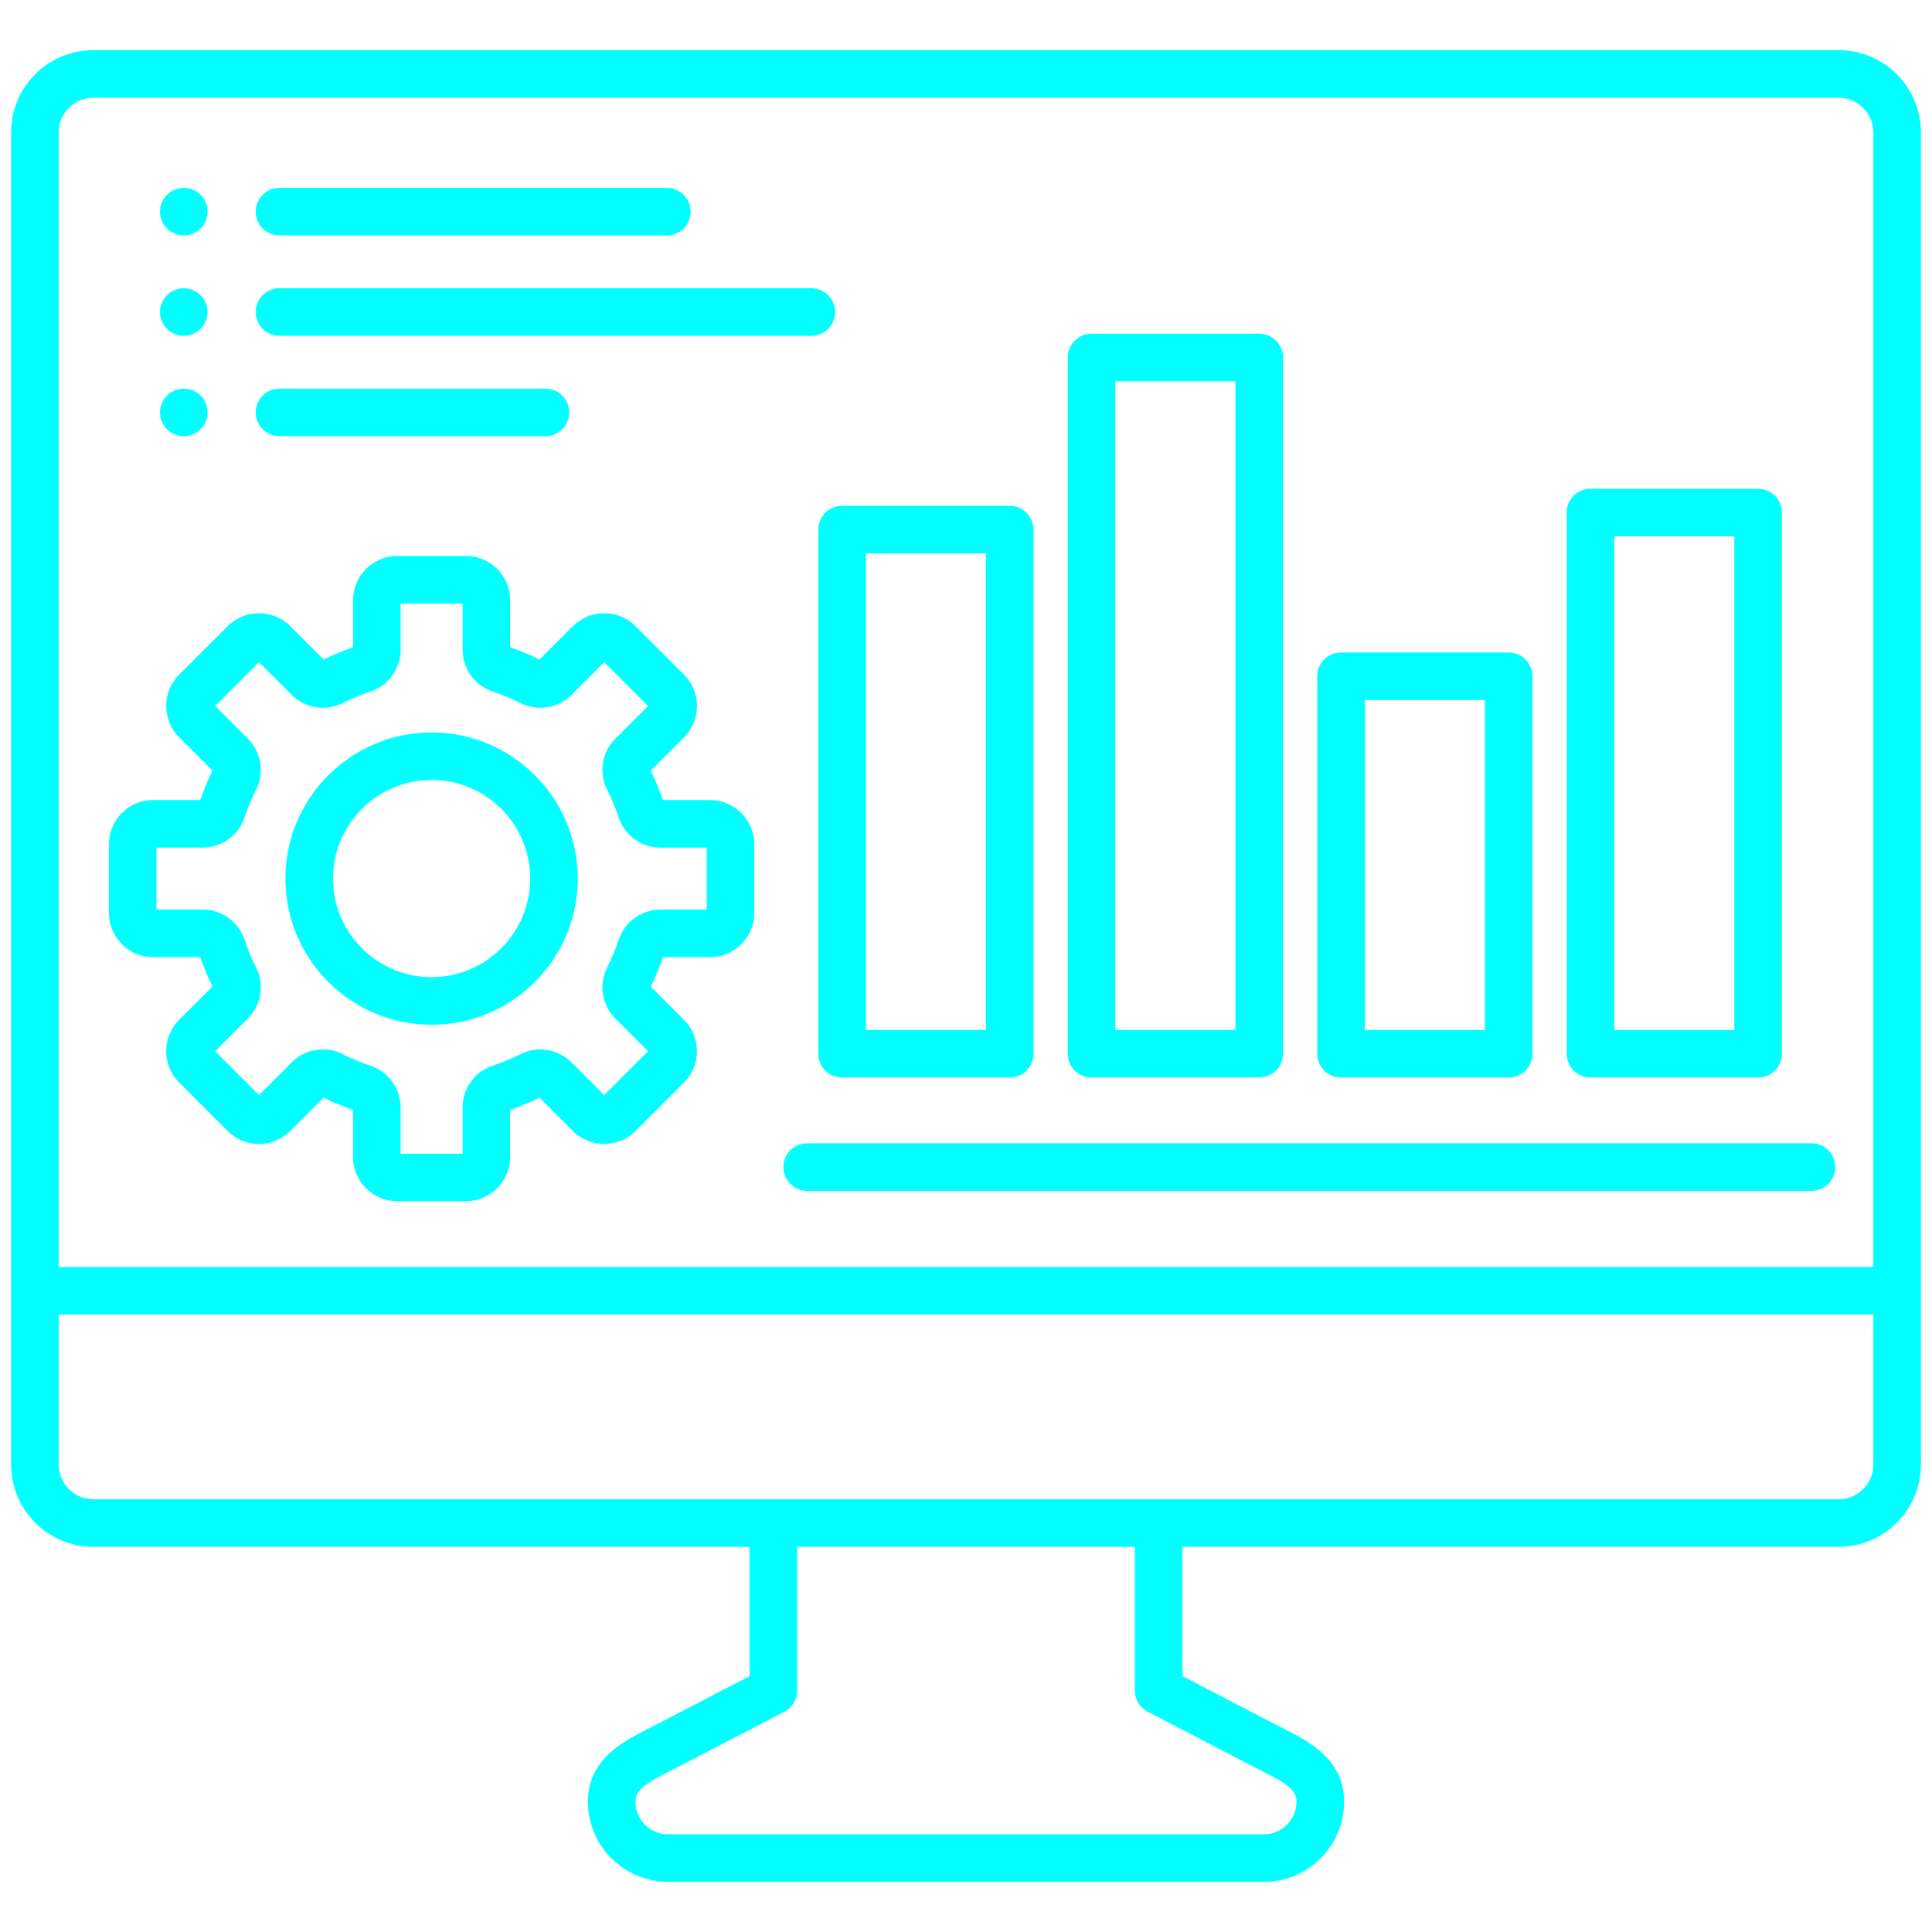
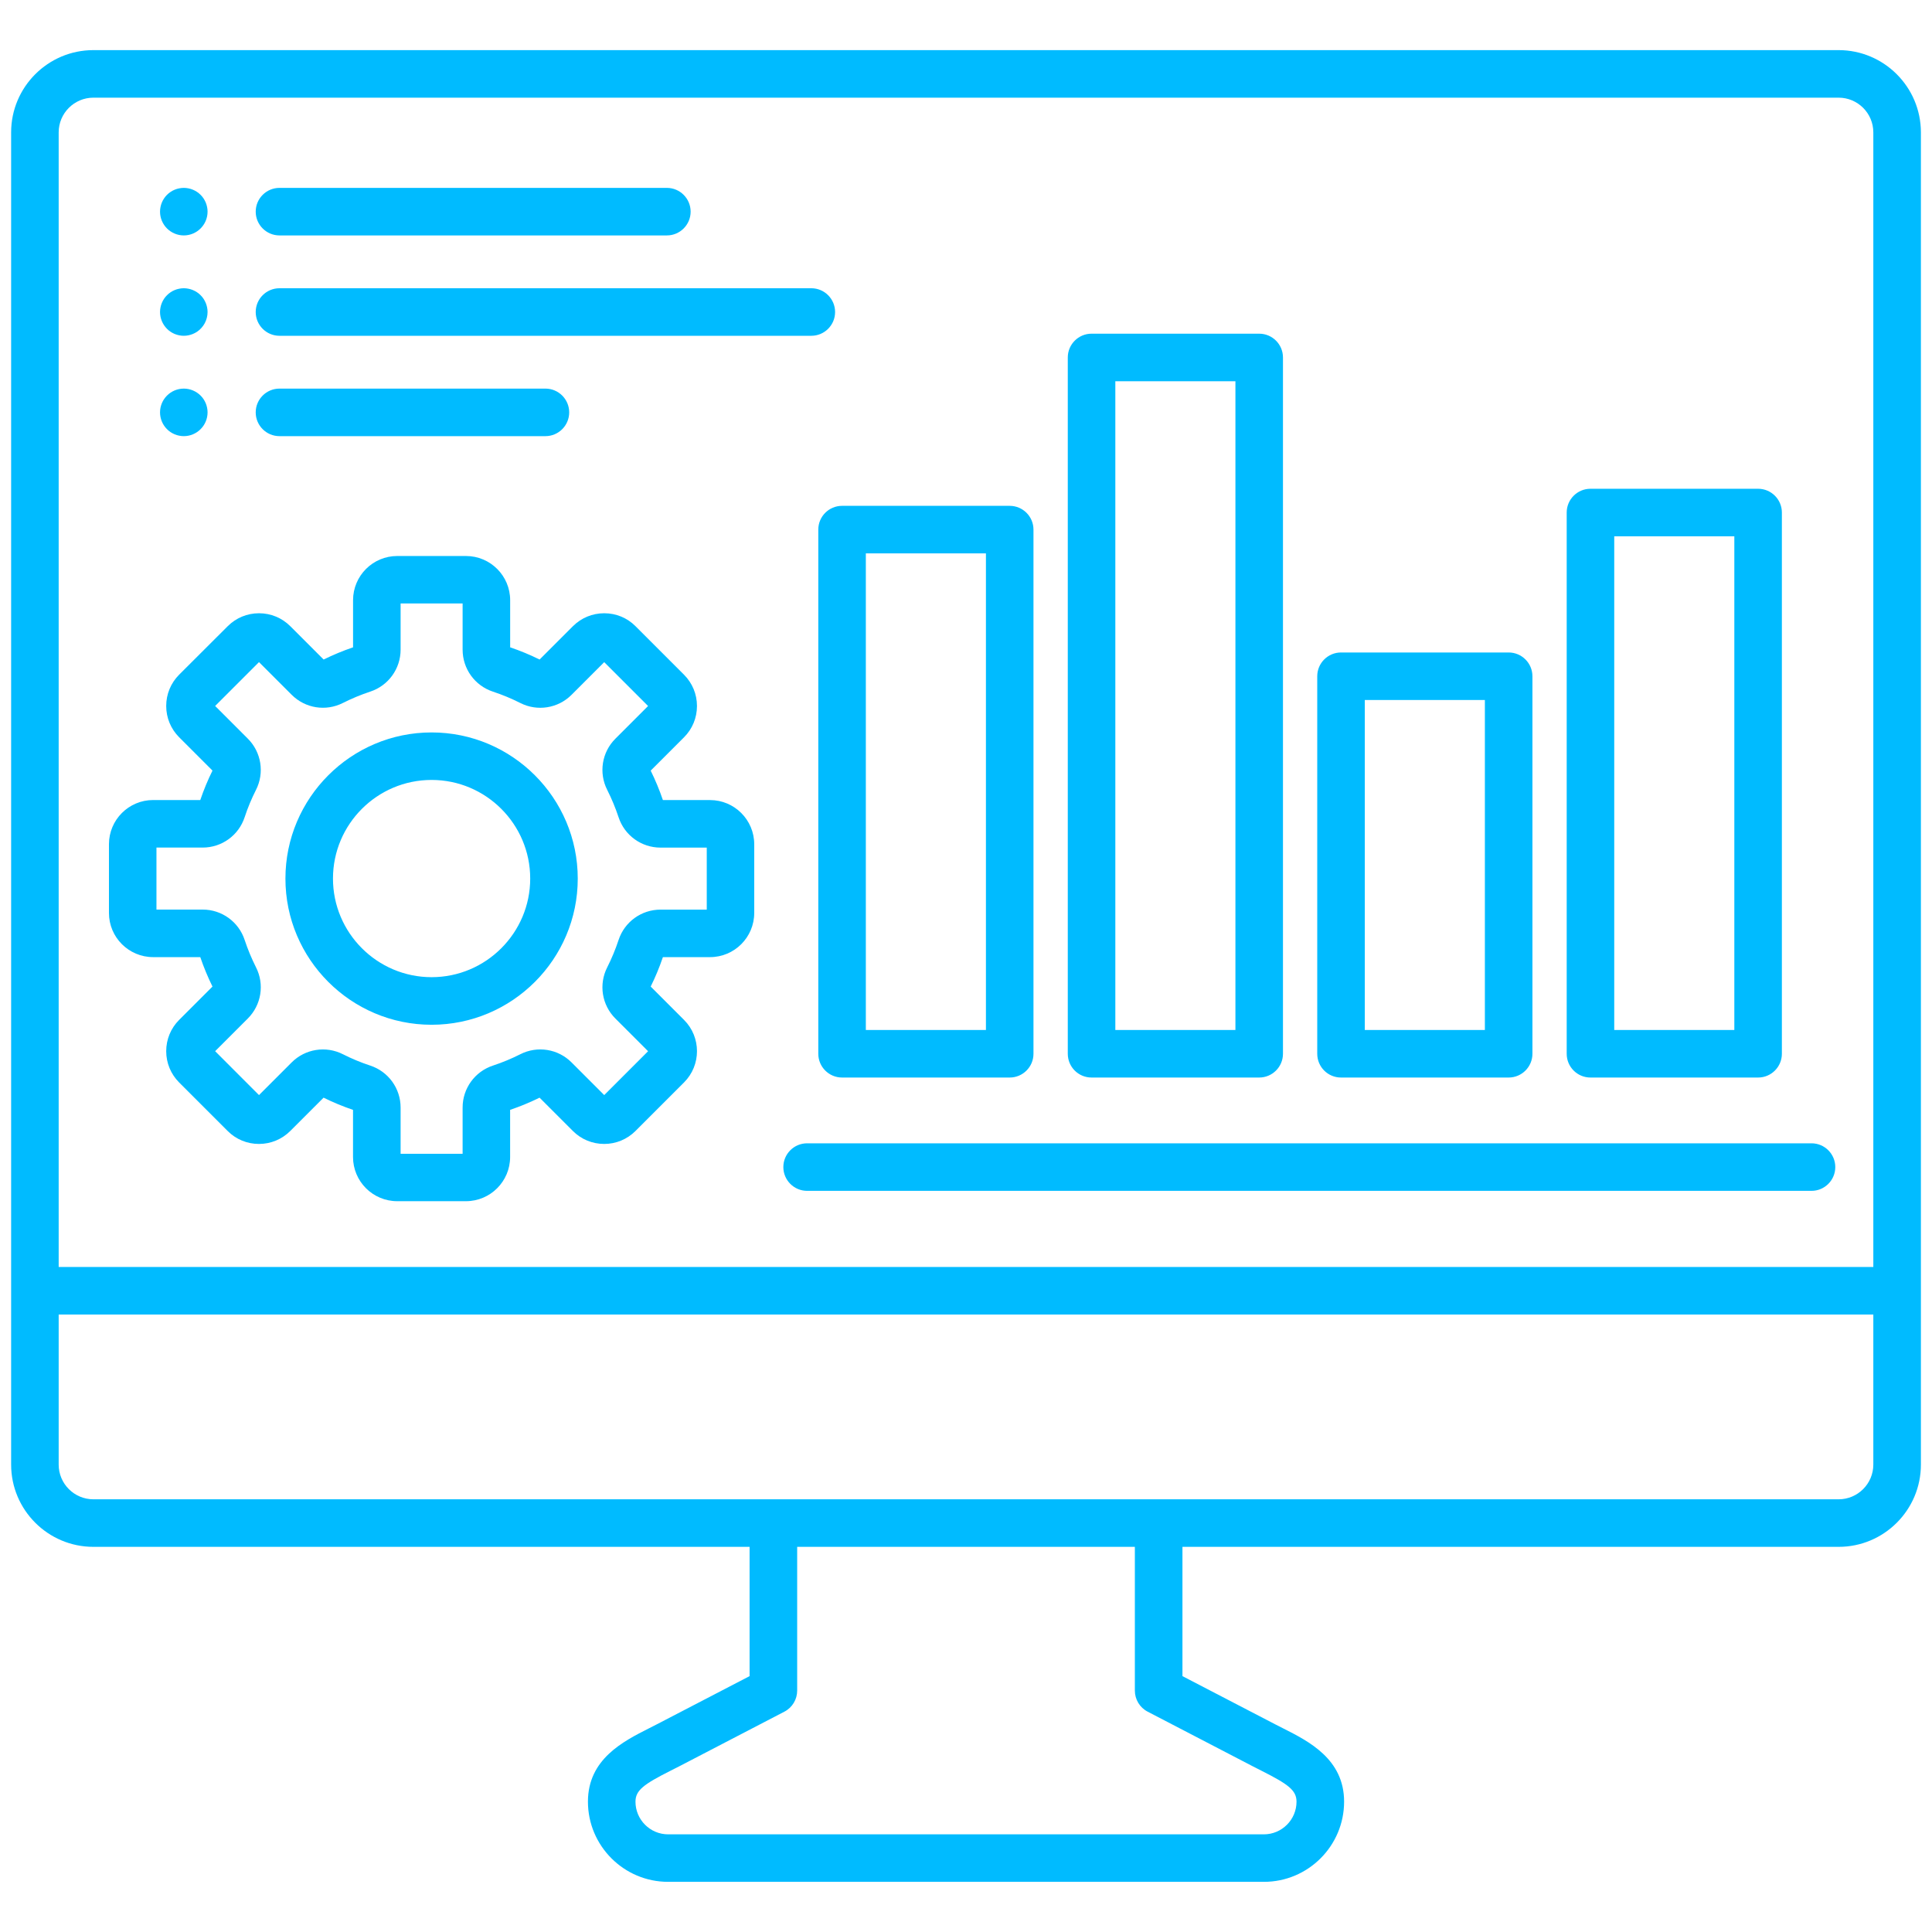
<svg xmlns="http://www.w3.org/2000/svg" version="1.1" width="512" height="512" x="0" y="0" viewBox="0 0 512 512" style="enable-background:new 0 0 512 512" xml:space="preserve" class="">
  <g transform="matrix(1.05,0,0,1.05,-12.80025,-12.79975)">
-     <path d="M476.24 24.84H35.76C24.31 24.84 15 34.15 15 45.6v336.24c0 11.45 9.31 20.76 20.76 20.76h165.62v32.63l-23.33 12.12c-.69.36-1.38.71-2.06 1.05-6.5 3.29-15.41 7.78-15.41 18.51 0 11.16 9.08 20.24 20.24 20.24h150.37c11.16 0 20.24-9.08 20.24-20.24 0-10.73-8.91-15.23-15.41-18.51-.68-.35-1.37-.69-2.06-1.05l-23.33-12.12V402.6h165.62c11.45 0 20.76-9.31 20.76-20.76V45.6c-.01-11.45-9.32-20.76-20.77-20.76zm-440.48 12h440.48c4.83 0 8.76 3.93 8.76 8.76v286.36H27V45.6c0-4.83 3.93-8.76 8.76-8.76zM301.85 444.2l26.57 13.81c.73.38 1.46.75 2.18 1.11 6.73 3.4 8.82 4.92 8.82 7.8 0 4.54-3.7 8.24-8.24 8.24H180.82c-4.54 0-8.24-3.7-8.24-8.24 0-2.88 2.09-4.4 8.82-7.8l2.19-1.11 26.57-13.81a5.98 5.98 0 0 0 3.23-5.32V402.6h85.23v36.28a5.98 5.98 0 0 0 3.23 5.32zm174.39-53.6H35.76c-4.83 0-8.76-3.93-8.76-8.76v-37.88h458v37.88c0 4.83-3.93 8.76-8.76 8.76zM121.12 270.83c20.34 0 36.89-16.55 36.89-36.89s-16.55-36.89-36.89-36.89-36.89 16.55-36.89 36.89 16.55 36.89 36.89 36.89zm0-61.79c13.73 0 24.89 11.17 24.89 24.89s-11.17 24.89-24.89 24.89-24.89-11.17-24.89-24.89 11.16-24.89 24.89-24.89zm-70.28 44.72h11.9c.86 2.53 1.9 5.03 3.08 7.43l-8.42 8.42c-2.1 2.1-3.26 4.91-3.26 7.89s1.16 5.78 3.26 7.89l12.26 12.26c2.1 2.11 4.91 3.26 7.89 3.26s5.78-1.16 7.89-3.26l8.42-8.42c2.4 1.19 4.9 2.22 7.43 3.08v11.9c0 6.15 5 11.15 11.15 11.15h17.35c6.15 0 11.15-5 11.15-11.15v-11.9c2.53-.86 5.03-1.9 7.43-3.08l8.42 8.42c2.1 2.1 4.91 3.26 7.89 3.26s5.78-1.16 7.89-3.26l12.27-12.27c4.35-4.35 4.35-11.42 0-15.77l-8.42-8.42c1.19-2.4 2.22-4.9 3.08-7.43h11.9c6.15 0 11.15-5 11.15-11.15v-17.34c0-6.15-5-11.15-11.15-11.15h-11.9c-.86-2.53-1.9-5.03-3.08-7.43l8.42-8.42c2.1-2.1 3.26-4.91 3.26-7.89s-1.16-5.78-3.26-7.89l-12.26-12.26c-2.1-2.11-4.91-3.26-7.89-3.26s-5.78 1.16-7.89 3.26l-8.42 8.42c-2.4-1.19-4.89-2.22-7.43-3.08v-11.9c0-6.15-5-11.15-11.15-11.15h-17.35c-6.15 0-11.15 5-11.15 11.15v11.9c-2.53.86-5.03 1.9-7.43 3.08l-8.42-8.42c-2.1-2.1-4.91-3.26-7.89-3.26s-5.78 1.16-7.89 3.26L57.4 182.48c-2.1 2.1-3.26 4.91-3.26 7.89s1.16 5.78 3.26 7.89l8.42 8.42c-1.19 2.4-2.22 4.9-3.08 7.43h-11.9c-6.15 0-11.15 5-11.15 11.15v17.34c-.01 6.16 5 11.16 11.15 11.16zm.84-27.65h11.66c4.83 0 9.09-3.08 10.6-7.67.77-2.36 1.74-4.67 2.86-6.89a11.14 11.14 0 0 0-2.06-12.93l-8.25-8.25 11.07-11.07 8.25 8.25c3.42 3.42 8.61 4.25 12.93 2.06a50.52 50.52 0 0 1 6.89-2.86c4.59-1.51 7.67-5.77 7.67-10.6V164.5h15.65v11.66c0 4.83 3.08 9.09 7.67 10.6a50 50 0 0 1 6.89 2.86 11.14 11.14 0 0 0 12.93-2.06l8.25-8.25 11.07 11.07-8.25 8.25a11.123 11.123 0 0 0-2.06 12.93 50.52 50.52 0 0 1 2.86 6.89c1.51 4.59 5.77 7.67 10.6 7.67h11.66v15.65h-11.66c-4.83 0-9.09 3.08-10.6 7.67a49.79 49.79 0 0 1-2.86 6.89 11.125 11.125 0 0 0 2.06 12.93l8.25 8.25-11.07 11.07-8.25-8.25a11.125 11.125 0 0 0-12.93-2.06 50.52 50.52 0 0 1-6.89 2.86 11.135 11.135 0 0 0-7.67 10.6v11.66H113.3v-11.66c0-4.83-3.08-9.09-7.67-10.6-2.36-.77-4.67-1.74-6.89-2.86a11.14 11.14 0 0 0-12.93 2.06l-8.25 8.25-11.07-11.08 8.25-8.25c3.42-3.42 4.25-8.62 2.06-12.93a51.05 51.05 0 0 1-2.86-6.89 11.135 11.135 0 0 0-10.6-7.67H51.68zm167.04-80.25v132.29c0 3.31 2.69 6 6 6h42.31c3.31 0 6-2.69 6-6V145.86c0-3.31-2.69-6-6-6h-42.31c-3.31 0-6 2.68-6 6zm12 6h30.31v120.29h-30.31zm56.97 132.29H330c3.31 0 6-2.69 6-6V102.41c0-3.31-2.69-6-6-6h-42.31c-3.31 0-6 2.69-6 6v175.74c0 3.32 2.68 6 6 6zm6-175.74H324v163.74h-30.31zm56.96 175.74h42.31c3.31 0 6-2.69 6-6v-95.28c0-3.31-2.69-6-6-6h-42.31c-3.31 0-6 2.69-6 6v95.28c0 3.32 2.69 6 6 6zm6-95.28h30.31v83.28h-30.31zm56.96 95.28h42.31c3.31 0 6-2.69 6-6v-136.6c0-3.31-2.69-6-6-6h-42.31c-3.31 0-6 2.69-6 6v136.6c0 3.32 2.69 6 6 6zm6-136.6h30.31v124.6h-30.31zM215.9 300.75h253.5c3.31 0 6 2.69 6 6s-2.69 6-6 6H215.9c-3.31 0-6-2.69-6-6s2.68-6 6-6zM76.73 65.61c0-3.31 2.69-6 6-6h97.77c3.31 0 6 2.69 6 6s-2.69 6-6 6H82.73c-3.31 0-6-2.69-6-6zm-22.39 4.24a6.012 6.012 0 0 1-1.76-4.24c0-.39.04-.79.12-1.17.07-.39.19-.76.34-1.13.15-.36.33-.71.55-1.03.22-.33.47-.64.74-.91.28-.28.59-.53.92-.75.32-.22.67-.4 1.03-.55.37-.15.74-.27 1.13-.34.77-.16 1.57-.16 2.34 0 .38.07.76.19 1.12.34.37.15.71.33 1.04.55s.63.47.91.75c.28.27.53.58.75.91.21.33.4.67.55 1.03.15.37.26.75.34 1.13s.12.78.12 1.17a6.012 6.012 0 0 1-6 6 6.03 6.03 0 0 1-4.24-1.76zm22.39 21.09c0-3.31 2.69-6 6-6h134.23c3.31 0 6 2.69 6 6s-2.69 6-6 6H82.73c-3.31 0-6-2.69-6-6zm-22.39 4.24a6.03 6.03 0 0 1-1.76-4.24c0-.39.04-.79.12-1.17.07-.38.19-.76.34-1.12.15-.37.33-.71.55-1.04s.47-.64.75-.91c.27-.28.58-.53.91-.75.32-.22.67-.4 1.03-.55.37-.15.74-.27 1.13-.34.77-.16 1.57-.16 2.34 0 .38.07.76.19 1.12.34s.71.33 1.04.55.63.47.91.75c.28.27.53.58.75.91.21.33.4.67.55 1.04.15.36.26.74.34 1.12s.12.78.12 1.17a6.03 6.03 0 0 1-2.67 4.99c-.33.21-.67.4-1.04.55-.36.15-.74.26-1.12.34a5.809 5.809 0 0 1-2.34 0 6.39 6.39 0 0 1-1.13-.34c-.36-.15-.71-.34-1.03-.55-.33-.22-.64-.47-.91-.75zm22.39 21.09c0-3.31 2.69-6 6-6h67.12c3.31 0 6 2.69 6 6s-2.69 6-6 6H82.73c-3.32 0-6-2.69-6-6zm-22.39 4.24c-1.12-1.11-1.76-2.66-1.76-4.24a6.012 6.012 0 0 1 6-6c1.58 0 3.12.64 4.24 1.76.28.27.53.58.75.91.21.32.4.67.55 1.03.15.37.26.74.34 1.13.08.38.12.78.12 1.17a6.012 6.012 0 0 1-6 6c-.39 0-.79-.04-1.17-.12a5.65 5.65 0 0 1-1.13-.34c-.36-.15-.71-.34-1.03-.55-.33-.22-.64-.47-.91-.75z" fill="#00ffff" opacity="1" data-original="#00ffff" class="" />
+     <path d="M476.24 24.84H35.76C24.31 24.84 15 34.15 15 45.6v336.24c0 11.45 9.31 20.76 20.76 20.76h165.62v32.63l-23.33 12.12c-.69.36-1.38.71-2.06 1.05-6.5 3.29-15.41 7.78-15.41 18.51 0 11.16 9.08 20.24 20.24 20.24h150.37c11.16 0 20.24-9.08 20.24-20.24 0-10.73-8.91-15.23-15.41-18.51-.68-.35-1.37-.69-2.06-1.05l-23.33-12.12V402.6h165.62c11.45 0 20.76-9.31 20.76-20.76V45.6c-.01-11.45-9.32-20.76-20.77-20.76zm-440.48 12h440.48c4.83 0 8.76 3.93 8.76 8.76v286.36H27V45.6c0-4.83 3.93-8.76 8.76-8.76zM301.85 444.2l26.57 13.81c.73.38 1.46.75 2.18 1.11 6.73 3.4 8.82 4.92 8.82 7.8 0 4.54-3.7 8.24-8.24 8.24H180.82c-4.54 0-8.24-3.7-8.24-8.24 0-2.88 2.09-4.4 8.82-7.8l2.19-1.11 26.57-13.81a5.98 5.98 0 0 0 3.23-5.32V402.6h85.23v36.28a5.98 5.98 0 0 0 3.23 5.32zm174.39-53.6H35.76c-4.83 0-8.76-3.93-8.76-8.76v-37.88h458v37.88c0 4.83-3.93 8.76-8.76 8.76zM121.12 270.83c20.34 0 36.89-16.55 36.89-36.89s-16.55-36.89-36.89-36.89-36.89 16.55-36.89 36.89 16.55 36.89 36.89 36.89zm0-61.79c13.73 0 24.89 11.17 24.89 24.89s-11.17 24.89-24.89 24.89-24.89-11.17-24.89-24.89 11.16-24.89 24.89-24.89zm-70.28 44.72h11.9c.86 2.53 1.9 5.03 3.08 7.43l-8.42 8.42c-2.1 2.1-3.26 4.91-3.26 7.89s1.16 5.78 3.26 7.89l12.26 12.26c2.1 2.11 4.91 3.26 7.89 3.26s5.78-1.16 7.89-3.26l8.42-8.42c2.4 1.19 4.9 2.22 7.43 3.08v11.9c0 6.15 5 11.15 11.15 11.15h17.35c6.15 0 11.15-5 11.15-11.15v-11.9c2.53-.86 5.03-1.9 7.43-3.08l8.42 8.42c2.1 2.1 4.91 3.26 7.89 3.26s5.78-1.16 7.89-3.26l12.27-12.27c4.35-4.35 4.35-11.42 0-15.77l-8.42-8.42c1.19-2.4 2.22-4.9 3.08-7.43h11.9c6.15 0 11.15-5 11.15-11.15v-17.34c0-6.15-5-11.15-11.15-11.15h-11.9c-.86-2.53-1.9-5.03-3.08-7.43l8.42-8.42c2.1-2.1 3.26-4.91 3.26-7.89s-1.16-5.78-3.26-7.89l-12.26-12.26c-2.1-2.11-4.91-3.26-7.89-3.26s-5.78 1.16-7.89 3.26l-8.42 8.42c-2.4-1.19-4.89-2.22-7.43-3.08v-11.9c0-6.15-5-11.15-11.15-11.15h-17.35c-6.15 0-11.15 5-11.15 11.15v11.9c-2.53.86-5.03 1.9-7.43 3.08l-8.42-8.42c-2.1-2.1-4.91-3.26-7.89-3.26s-5.78 1.16-7.89 3.26L57.4 182.48c-2.1 2.1-3.26 4.91-3.26 7.89s1.16 5.78 3.26 7.89l8.42 8.42c-1.19 2.4-2.22 4.9-3.08 7.43h-11.9c-6.15 0-11.15 5-11.15 11.15v17.34c-.01 6.16 5 11.16 11.15 11.16zm.84-27.65h11.66c4.83 0 9.09-3.08 10.6-7.67.77-2.36 1.74-4.67 2.86-6.89a11.14 11.14 0 0 0-2.06-12.93l-8.25-8.25 11.07-11.07 8.25 8.25c3.42 3.42 8.61 4.25 12.93 2.06a50.52 50.52 0 0 1 6.89-2.86c4.59-1.51 7.67-5.77 7.67-10.6V164.5h15.65v11.66c0 4.83 3.08 9.09 7.67 10.6a50 50 0 0 1 6.89 2.86 11.14 11.14 0 0 0 12.93-2.06l8.25-8.25 11.07 11.07-8.25 8.25a11.123 11.123 0 0 0-2.06 12.93 50.52 50.52 0 0 1 2.86 6.89c1.51 4.59 5.77 7.67 10.6 7.67h11.66v15.65h-11.66c-4.83 0-9.09 3.08-10.6 7.67a49.79 49.79 0 0 1-2.86 6.89 11.125 11.125 0 0 0 2.06 12.93l8.25 8.25-11.07 11.07-8.25-8.25a11.125 11.125 0 0 0-12.93-2.06 50.52 50.52 0 0 1-6.89 2.86 11.135 11.135 0 0 0-7.67 10.6v11.66H113.3v-11.66c0-4.83-3.08-9.09-7.67-10.6-2.36-.77-4.67-1.74-6.89-2.86a11.14 11.14 0 0 0-12.93 2.06l-8.25 8.25-11.07-11.08 8.25-8.25c3.42-3.42 4.25-8.62 2.06-12.93a51.05 51.05 0 0 1-2.86-6.89 11.135 11.135 0 0 0-10.6-7.67H51.68zm167.04-80.25v132.29c0 3.31 2.69 6 6 6h42.31c3.31 0 6-2.69 6-6V145.86c0-3.31-2.69-6-6-6h-42.31c-3.31 0-6 2.68-6 6zm12 6h30.31v120.29h-30.31zm56.97 132.29H330c3.31 0 6-2.69 6-6V102.41c0-3.31-2.69-6-6-6h-42.31c-3.31 0-6 2.69-6 6v175.74c0 3.32 2.68 6 6 6zm6-175.74H324v163.74h-30.31zm56.96 175.74h42.31c3.31 0 6-2.69 6-6v-95.28c0-3.31-2.69-6-6-6h-42.31c-3.31 0-6 2.69-6 6v95.28c0 3.32 2.69 6 6 6zm6-95.28h30.31v83.28h-30.31zm56.96 95.28h42.31c3.31 0 6-2.69 6-6v-136.6c0-3.31-2.69-6-6-6h-42.31c-3.31 0-6 2.69-6 6v136.6c0 3.32 2.69 6 6 6zm6-136.6h30.31v124.6h-30.31zM215.9 300.75h253.5c3.31 0 6 2.69 6 6s-2.69 6-6 6H215.9c-3.31 0-6-2.69-6-6s2.68-6 6-6zM76.73 65.61c0-3.31 2.69-6 6-6h97.77c3.31 0 6 2.69 6 6s-2.69 6-6 6H82.73c-3.31 0-6-2.69-6-6zm-22.39 4.24a6.012 6.012 0 0 1-1.76-4.24c0-.39.04-.79.12-1.17.07-.39.19-.76.34-1.13.15-.36.33-.71.55-1.03.22-.33.47-.64.74-.91.28-.28.59-.53.92-.75.32-.22.67-.4 1.03-.55.37-.15.74-.27 1.13-.34.77-.16 1.57-.16 2.34 0 .38.07.76.19 1.12.34.37.15.71.33 1.04.55s.63.47.91.75c.28.27.53.58.75.91.21.33.4.67.55 1.03.15.37.26.75.34 1.13s.12.78.12 1.17a6.012 6.012 0 0 1-6 6 6.03 6.03 0 0 1-4.24-1.76zm22.39 21.09c0-3.31 2.69-6 6-6h134.23c3.31 0 6 2.69 6 6s-2.69 6-6 6H82.73c-3.31 0-6-2.69-6-6zm-22.39 4.24a6.03 6.03 0 0 1-1.76-4.24c0-.39.04-.79.12-1.17.07-.38.19-.76.34-1.12.15-.37.33-.71.55-1.04s.47-.64.75-.91c.27-.28.58-.53.91-.75.32-.22.67-.4 1.03-.55.37-.15.74-.27 1.13-.34.77-.16 1.57-.16 2.34 0 .38.07.76.19 1.12.34s.71.33 1.04.55.63.47.91.75c.28.27.53.58.75.91.21.33.4.67.55 1.04.15.36.26.74.34 1.12s.12.78.12 1.17a6.03 6.03 0 0 1-2.67 4.99c-.33.21-.67.4-1.04.55-.36.15-.74.26-1.12.34a5.809 5.809 0 0 1-2.34 0 6.39 6.39 0 0 1-1.13-.34c-.36-.15-.71-.34-1.03-.55-.33-.22-.64-.47-.91-.75zm22.39 21.09c0-3.31 2.69-6 6-6h67.12c3.31 0 6 2.69 6 6s-2.69 6-6 6H82.73c-3.32 0-6-2.69-6-6zm-22.39 4.24c-1.12-1.11-1.76-2.66-1.76-4.24a6.012 6.012 0 0 1 6-6c1.58 0 3.12.64 4.24 1.76.28.27.53.58.75.91.21.32.4.67.55 1.03.15.37.26.74.34 1.13.08.38.12.78.12 1.17a6.012 6.012 0 0 1-6 6c-.39 0-.79-.04-1.17-.12a5.65 5.65 0 0 1-1.13-.34c-.36-.15-.71-.34-1.03-.55-.33-.22-.64-.47-.91-.75z" fill="#00bbff" opacity="1" data-original="#00bbff" class="" />
  </g>
</svg>
